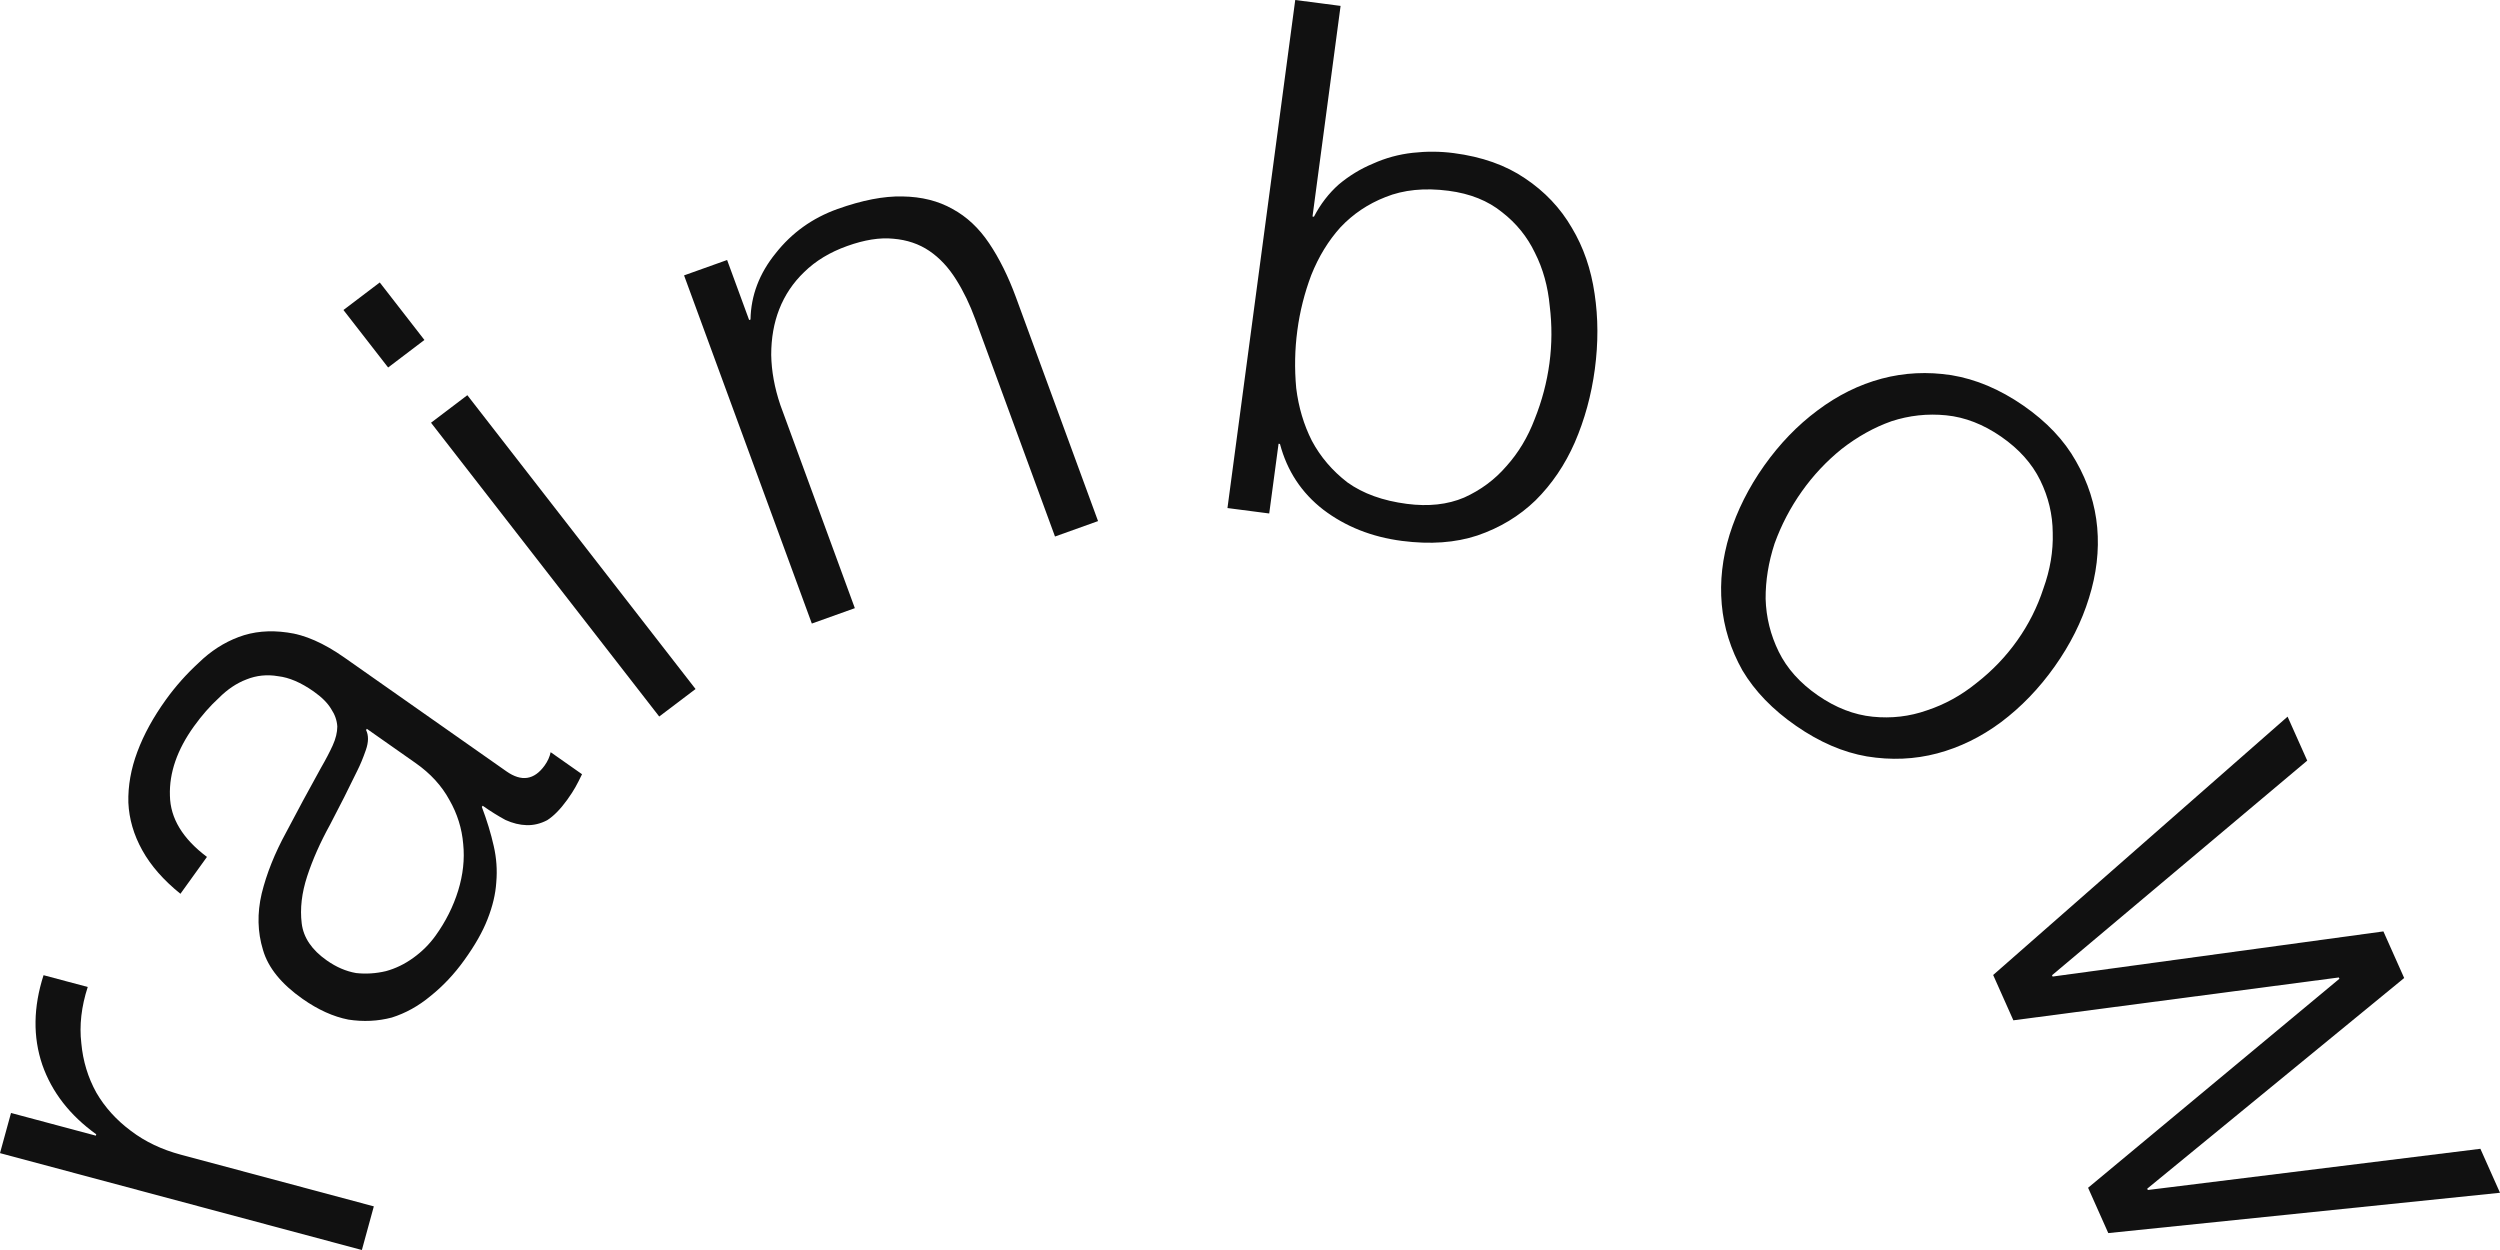
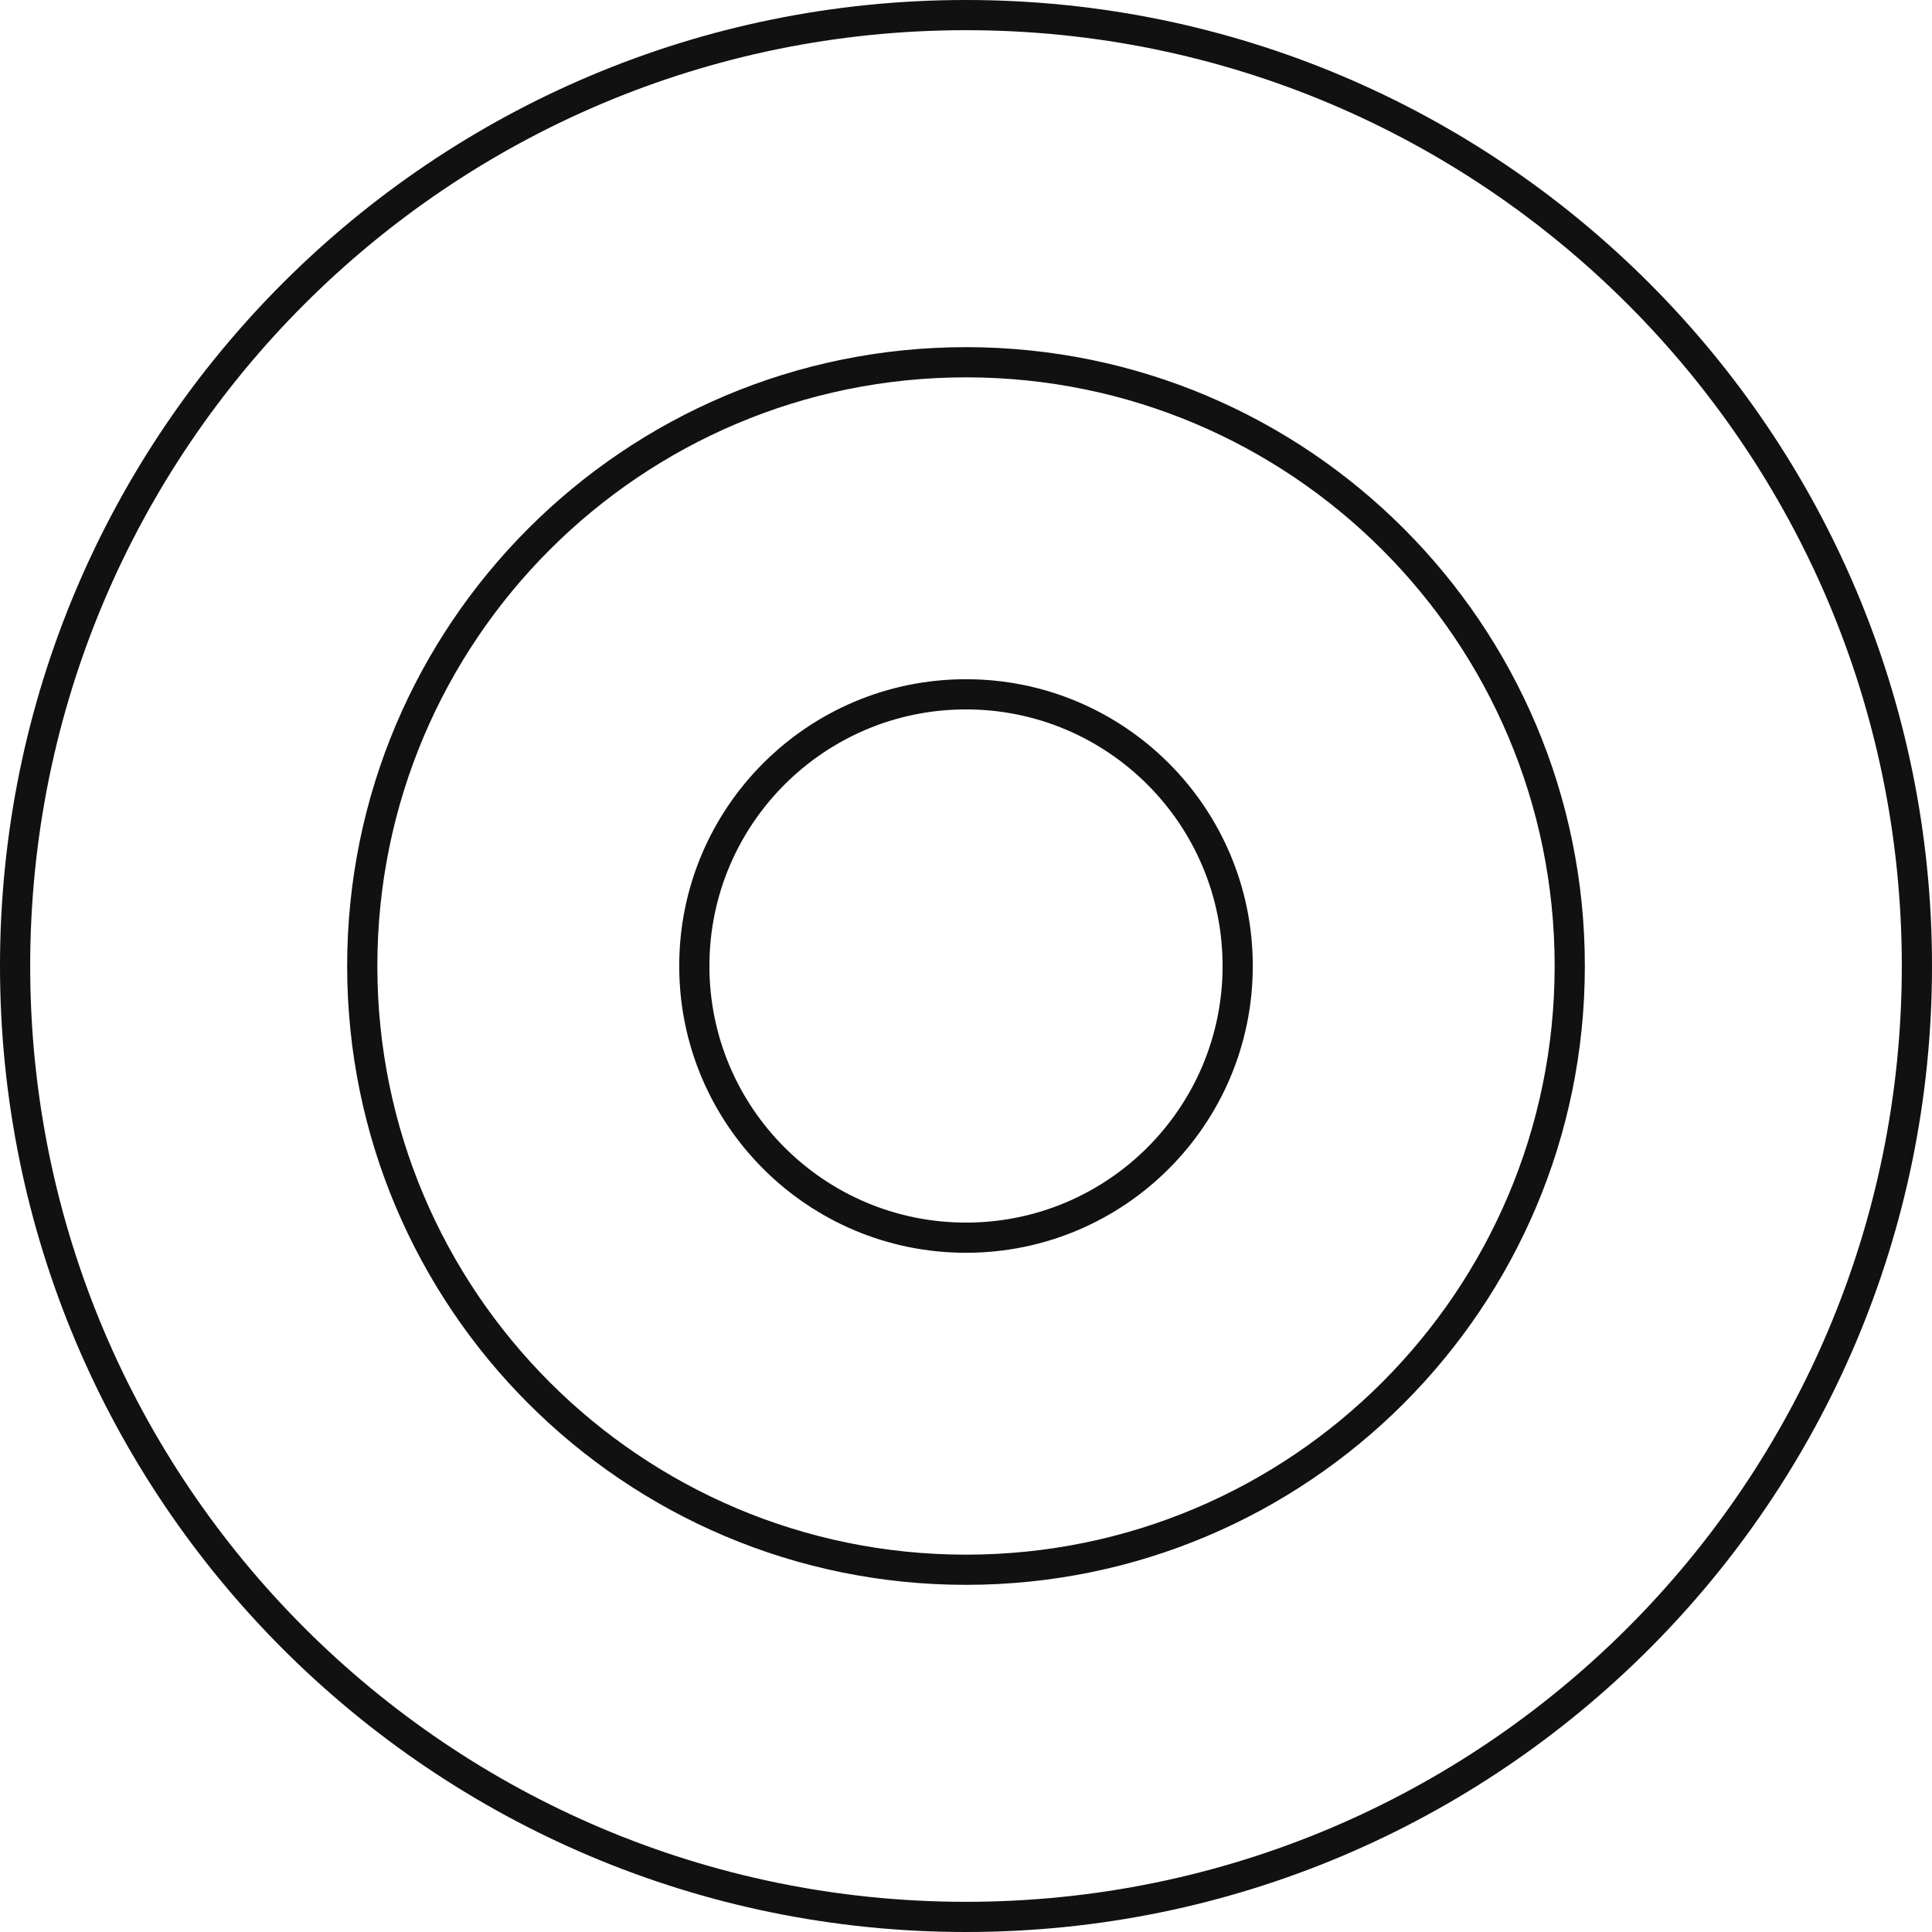
- <svg xmlns="http://www.w3.org/2000/svg" id="logornbw" width="64" height="32" viewBox="0 0 64 32" fill="none">
-   <path d="M0 29.52L9.264 32L9.57 30.883L4.633 29.561C4.142 29.43 3.716 29.227 3.355 28.953C2.981 28.675 2.685 28.348 2.467 27.973C2.252 27.585 2.124 27.164 2.082 26.708C2.028 26.25 2.083 25.769 2.246 25.267L1.115 24.965C0.852 25.783 0.841 26.547 1.083 27.259C1.328 27.959 1.788 28.552 2.464 29.038L2.454 29.073L0.282 28.492L0 29.52Z" fill="#111111" />
-   <path d="M4.619 22.881L5.298 21.937C4.676 21.47 4.36 20.948 4.35 20.37C4.33 19.785 4.535 19.192 4.966 18.593C5.167 18.314 5.379 18.072 5.602 17.868C5.822 17.647 6.058 17.489 6.308 17.394C6.566 17.29 6.837 17.262 7.121 17.311C7.402 17.343 7.704 17.473 8.028 17.7C8.24 17.849 8.39 18 8.479 18.152C8.574 18.294 8.626 18.443 8.635 18.6C8.634 18.75 8.595 18.91 8.518 19.081C8.44 19.252 8.34 19.444 8.216 19.658C7.91 20.21 7.613 20.76 7.325 21.309C7.034 21.841 6.825 22.363 6.699 22.876C6.581 23.379 6.592 23.86 6.733 24.32C6.864 24.772 7.202 25.19 7.748 25.573C8.142 25.85 8.532 26.026 8.919 26.102C9.302 26.161 9.673 26.143 10.03 26.049C10.384 25.937 10.713 25.755 11.017 25.502C11.338 25.246 11.628 24.939 11.886 24.579C12.159 24.2 12.357 23.851 12.481 23.531C12.611 23.202 12.686 22.887 12.705 22.585C12.732 22.273 12.71 21.965 12.64 21.66C12.568 21.338 12.466 21.004 12.335 20.657L12.357 20.627C12.559 20.769 12.753 20.89 12.94 20.991C13.123 21.074 13.304 21.119 13.482 21.124C13.661 21.129 13.836 21.087 14.008 20.997C14.176 20.89 14.346 20.716 14.519 20.477C14.612 20.347 14.683 20.238 14.73 20.152C14.784 20.055 14.841 19.944 14.9 19.82L14.097 19.256C14.072 19.374 14.021 19.488 13.942 19.598C13.676 19.967 13.351 20.017 12.967 19.748L8.813 16.831C8.287 16.462 7.802 16.249 7.356 16.192C6.9 16.127 6.485 16.166 6.109 16.308C5.733 16.449 5.393 16.669 5.088 16.966C4.773 17.255 4.493 17.57 4.249 17.909C3.925 18.359 3.681 18.803 3.517 19.244C3.352 19.684 3.275 20.119 3.286 20.547C3.305 20.966 3.423 21.372 3.642 21.766C3.86 22.16 4.186 22.532 4.619 22.881ZM9.392 18.658L10.635 19.531C11.02 19.8 11.309 20.117 11.505 20.479C11.707 20.832 11.825 21.208 11.858 21.606C11.898 21.995 11.854 22.393 11.729 22.8C11.603 23.208 11.41 23.591 11.152 23.951C10.994 24.171 10.804 24.36 10.582 24.52C10.361 24.68 10.127 24.794 9.88 24.861C9.624 24.922 9.369 24.938 9.115 24.91C8.858 24.865 8.609 24.758 8.366 24.587C7.982 24.318 7.768 24.002 7.724 23.64C7.677 23.262 7.724 22.859 7.864 22.431C8.004 22.004 8.2 21.563 8.451 21.108C8.699 20.636 8.932 20.175 9.148 19.727C9.221 19.582 9.294 19.408 9.365 19.203C9.437 18.997 9.439 18.826 9.371 18.688L9.392 18.658Z" fill="#111111" />
-   <path d="M8.792 7.936L9.936 9.408L10.865 8.703L9.722 7.231L8.792 7.936ZM11.034 10.822L16.876 18.343L17.806 17.639L14.885 13.878L11.964 10.117L11.034 10.822Z" fill="#111111" />
-   <path d="M17.512 7.05L20.783 15.963L21.884 15.569L19.977 10.369C19.828 9.928 19.75 9.5 19.743 9.085C19.743 8.655 19.812 8.266 19.948 7.918C20.091 7.553 20.304 7.236 20.587 6.965C20.878 6.679 21.245 6.456 21.688 6.298C22.131 6.139 22.523 6.077 22.866 6.111C23.219 6.14 23.528 6.245 23.792 6.424C24.055 6.603 24.283 6.847 24.476 7.156C24.664 7.454 24.828 7.792 24.967 8.172L27.008 13.735L28.11 13.34L26.006 7.605C25.811 7.076 25.583 6.616 25.322 6.228C25.061 5.839 24.749 5.547 24.387 5.351C24.021 5.143 23.592 5.036 23.102 5.029C22.623 5.018 22.069 5.126 21.439 5.351C20.798 5.581 20.271 5.958 19.857 6.484C19.439 6.999 19.224 7.564 19.213 8.18L19.178 8.193L18.614 6.656L17.512 7.05Z" fill="#111111" />
-   <path d="M33.158 0L31.423 13.006L32.492 13.145L32.731 11.36L32.767 11.365C32.95 12.056 33.32 12.617 33.875 13.047C34.443 13.479 35.114 13.746 35.888 13.847C36.614 13.941 37.258 13.895 37.82 13.709C38.397 13.512 38.894 13.212 39.31 12.809C39.728 12.394 40.063 11.9 40.314 11.328C40.567 10.743 40.739 10.117 40.828 9.449C40.917 8.781 40.915 8.138 40.822 7.521C40.731 6.891 40.537 6.328 40.24 5.833C39.946 5.325 39.545 4.902 39.04 4.565C38.547 4.229 37.938 4.013 37.213 3.919C36.868 3.874 36.519 3.872 36.163 3.912C35.807 3.952 35.47 4.044 35.151 4.188C34.833 4.32 34.54 4.498 34.273 4.722C34.017 4.949 33.805 5.224 33.637 5.548L33.6 5.543L34.319 0.151L33.158 0ZM39.666 9.297C39.601 9.783 39.475 10.261 39.287 10.731C39.113 11.19 38.872 11.591 38.564 11.934C38.268 12.278 37.907 12.546 37.481 12.738C37.057 12.918 36.568 12.971 36.015 12.899C35.4 12.819 34.893 12.636 34.493 12.349C34.108 12.052 33.805 11.697 33.585 11.286C33.377 10.876 33.243 10.426 33.183 9.936C33.137 9.436 33.147 8.943 33.212 8.458C33.276 7.972 33.396 7.499 33.569 7.04C33.757 6.57 34.005 6.164 34.314 5.821C34.634 5.48 35.019 5.221 35.468 5.045C35.93 4.858 36.469 4.804 37.084 4.884C37.637 4.956 38.094 5.14 38.455 5.434C38.818 5.716 39.097 6.061 39.293 6.469C39.501 6.879 39.627 7.334 39.673 7.834C39.733 8.324 39.731 8.812 39.666 9.297Z" fill="#111111" />
-   <path d="M51.229 11.178C51.686 11.494 52.02 11.867 52.23 12.296C52.441 12.726 52.547 13.174 52.55 13.639C52.564 14.112 52.484 14.587 52.311 15.066C52.156 15.542 51.933 15.985 51.641 16.397C51.35 16.808 51.001 17.172 50.594 17.489C50.205 17.804 49.784 18.035 49.33 18.185C48.886 18.342 48.424 18.396 47.943 18.348C47.463 18.3 46.994 18.118 46.537 17.802C46.079 17.485 45.746 17.113 45.535 16.683C45.325 16.254 45.213 15.803 45.2 15.33C45.197 14.865 45.273 14.394 45.428 13.918C45.601 13.44 45.833 12.995 46.125 12.583C46.416 12.172 46.756 11.809 47.145 11.495C47.552 11.178 47.977 10.941 48.421 10.784C48.875 10.635 49.342 10.584 49.823 10.632C50.303 10.68 50.772 10.862 51.229 11.178ZM51.794 10.38C51.195 9.966 50.583 9.708 49.96 9.605C49.346 9.51 48.75 9.539 48.172 9.693C47.594 9.847 47.046 10.118 46.528 10.507C46.017 10.887 45.563 11.357 45.164 11.919C44.766 12.481 44.471 13.069 44.278 13.684C44.092 14.288 44.025 14.884 44.077 15.473C44.129 16.062 44.305 16.625 44.606 17.162C44.924 17.696 45.383 18.17 45.982 18.584C46.581 18.999 47.184 19.259 47.791 19.364C48.414 19.466 49.015 19.44 49.593 19.287C50.171 19.133 50.716 18.867 51.227 18.487C51.745 18.098 52.203 17.622 52.601 17.06C52.999 16.498 53.291 15.915 53.477 15.311C53.67 14.697 53.741 14.095 53.689 13.507C53.637 12.918 53.456 12.351 53.145 11.807C52.844 11.27 52.394 10.795 51.794 10.38Z" fill="#111111" />
-   <path d="M58.562 18.346L51.025 24.96L51.542 26.12L59.874 25.023L59.889 25.056L53.455 30.407L53.972 31.567L64 30.535L63.498 29.409L54.984 30.464L54.969 30.43L61.547 25.037L61.015 23.844L52.547 25L52.532 24.966L59.065 19.472L58.562 18.346Z" fill="#111111" />
+ <svg xmlns="http://www.w3.org/2000/svg" width="64" height="64" viewBox="0 0 64 64" fill="none">
+   <path fill-rule="evenodd" clip-rule="evenodd" d="M32 23.5C27.306 23.5 23.5 27.306 23.5 32C23.5 36.694 27.306 40.5 32 40.5C36.694 40.5 40.5 36.694 40.5 32C40.5 27.306 36.694 23.5 32 23.5ZM22.5 32C22.5 26.753 26.753 22.5 32 22.5C37.247 22.5 41.5 26.753 41.5 32C41.5 37.247 37.247 41.5 32 41.5C26.753 41.5 22.5 37.247 22.5 32ZM32 12.5C21.23 12.5 12.5 21.23 12.5 32C12.5 42.77 21.23 51.5 32 51.5C42.77 51.5 51.5 42.77 51.5 32C51.5 21.23 42.77 12.5 32 12.5ZM11.5 32C11.5 20.678 20.678 11.5 32 11.5C43.322 11.5 52.5 20.678 52.5 32C52.5 43.322 43.322 52.5 32 52.5C20.678 52.5 11.5 43.322 11.5 32ZM32 1C14.879 1 1 14.879 1 32C1 49.121 14.879 63 32 63C49.121 63 63 49.121 63 32C63 14.879 49.121 1 32 1ZM0 32C-3.08219e-06 14.327 14.327 3.08212e-06 32 0C49.673 -3.08212e-06 64 14.327 64 32C64 49.673 49.673 64 32 64C14.327 64 4.62723e-06 49.673 0 32Z" fill="#111111" />
</svg>
